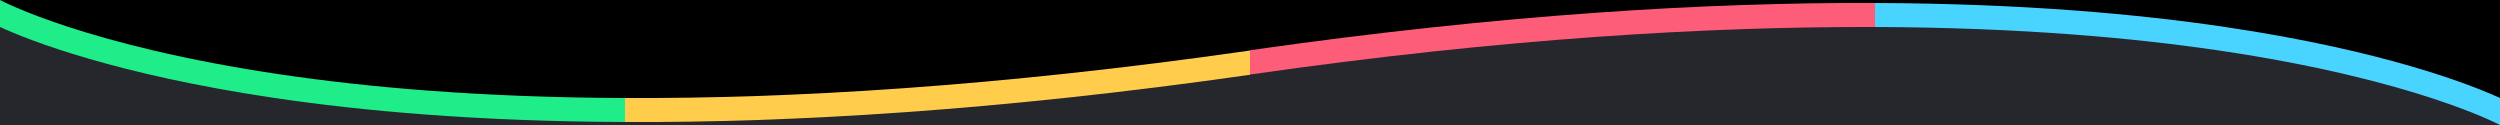
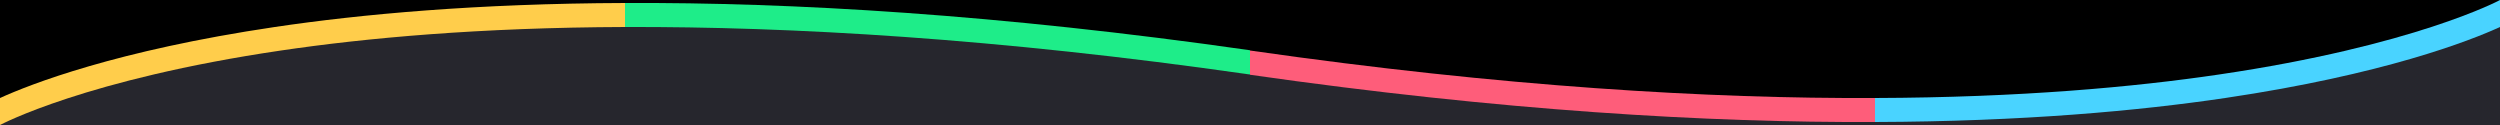
<svg xmlns="http://www.w3.org/2000/svg" version="1.1" id="Camada_1" x="0px" y="0px" width="1000px" height="50px" viewBox="0 0 1000 50" style="enable-background:new 0 0 1000 50;" xml:space="preserve">
  <style type="text/css">
	.st0{fill:#26262D;}
- 	.st1{fill:#1EED89;}
- 	.st2{fill:#FFCD4B;}
- 	.st3{fill:#FE5D7A;}
- 	.st4{fill:#49D3FF;}
+ 	.st1{fill:#49D3FF;}
+ 	.st2{fill:#FE5D7A;}
+ 	.st3{fill:#1EED89;}
+ 	.st4{fill:#FFCD4B;}
</style>
-   <path class="st0" d="M752,6.8c-1.8,0-3.6,0-5.4,0c-75,0-158,6.4-246.5,19l-0.4,0.1l-0.4,0.1c-88.3,12.5-171.1,18.9-246,18.9  c-1.8,0-3.6,0-5.4,0c-51.6-0.2-98.9-3.4-140.6-9.6C47.6,26.4,13.7,14.1,0,8.2V50h1000v-6.3c-13-5.6-47.8-18.6-108.7-27.5  C849.9,10.2,803,7,752,6.8z" />
-   <path d="M0,0v6.3c13,5.6,47.7,18.6,108.7,27.5c41.4,6,88.3,9.2,139.3,9.4c1.8,0,3.6,0,5.4,0c75,0,158-6.4,246.5-19l0.4-0.1l0.4-0.1  C588.9,11.5,671.7,5.2,746.6,5.2c1.8,0,3.6,0,5.4,0c51.6,0.2,98.9,3.4,140.7,9.6c59.7,8.8,93.7,21.1,107.3,27V0H0z" />
-   <path class="st1" d="M250,48.8v-9.6c-58.3-0.2-103.8-4.4-137.6-9.4C34.3,18.3,0.3,0.2,0,0v10.8c12,5.5,46.5,19,109.9,28.4  C144.3,44.3,190.6,48.6,250,48.8z" />
-   <path class="st2" d="M250,48.8c66.5,0.3,149.4-4.5,250-18.9v-9.7c-0.2,0-0.5,0.1-0.7,0.1C398.8,34.7,316.2,39.5,250,39.2V48.8z" />
-   <path class="st3" d="M750,1.2c-66.5-0.3-149.4,4.5-250,18.9v9.7c0.3,0,0.5-0.1,0.8-0.1C601.2,15.3,683.8,10.6,750,10.8V1.2z" />
-   <path class="st4" d="M750,1.2v9.6c58.3,0.2,103.8,4.4,137.6,9.4c78.1,11.5,112,29.6,112.4,29.8V39.2c-12.1-5.5-46.5-19-109.9-28.4  C855.8,5.7,809.4,1.4,750,1.2z" />
+   <path class="st0" d="M108.7,16.2C47.8,25.1,13,38.1,0,43.7L0,50h1000V8.2c-13.7,5.9-47.6,18.2-107.3,27.1  c-41.7,6.2-89,9.4-140.6,9.6c-1.8,0-3.6,0-5.4,0c-74.9,0-157.7-6.4-246-18.9l-0.4-0.1l-0.4-0.1c-88.5-12.6-171.5-19-246.5-19  c-1.8,0-3.6,0-5.4,0C197,7,150.1,10.2,108.7,16.2z" />
+   <path d="M0,0l0,41.8c13.6-5.9,47.6-18.2,107.3-27c41.8-6.2,89.1-9.4,140.7-9.6c1.8,0,3.6,0,5.4,0c74.9,0,157.7,6.3,245.9,18.8  l0.4,0.1l0.4,0.1c88.5,12.6,171.5,19,246.5,19c1.8,0,3.6,0,5.4,0c51-0.2,97.9-3.4,139.3-9.4c61-8.9,95.7-21.9,108.7-27.5V0L0,0z" />
+   <path class="st1" d="M890.1,39.2c63.4-9.4,97.9-22.9,109.9-28.4V0c-0.3,0.2-34.3,18.3-112.4,29.8c-33.8,5-79.3,9.2-137.6,9.4v9.6  C809.4,48.6,855.7,44.3,890.1,39.2z" />
+   <path class="st2" d="M750,39.2c-66.2,0.3-148.8-4.5-249.3-18.9c-0.2,0-0.5-0.1-0.7-0.1v9.7c100.6,14.4,183.5,19.2,250,18.9V39.2z" />
+   <path class="st3" d="M250,10.8c66.2-0.2,148.8,4.5,249.2,18.9c0.3,0,0.5,0.1,0.8,0.1v-9.7C399.4,5.7,316.5,0.9,250,1.2V10.8z" />
+   <path class="st4" d="M109.9,10.8C46.5,20.2,12.1,33.7,0,39.2L0,50c0.4-0.2,34.3-18.3,112.4-29.8c33.8-5,79.3-9.2,137.6-9.4V1.2  C190.6,1.4,144.2,5.7,109.9,10.8z" />
</svg>
